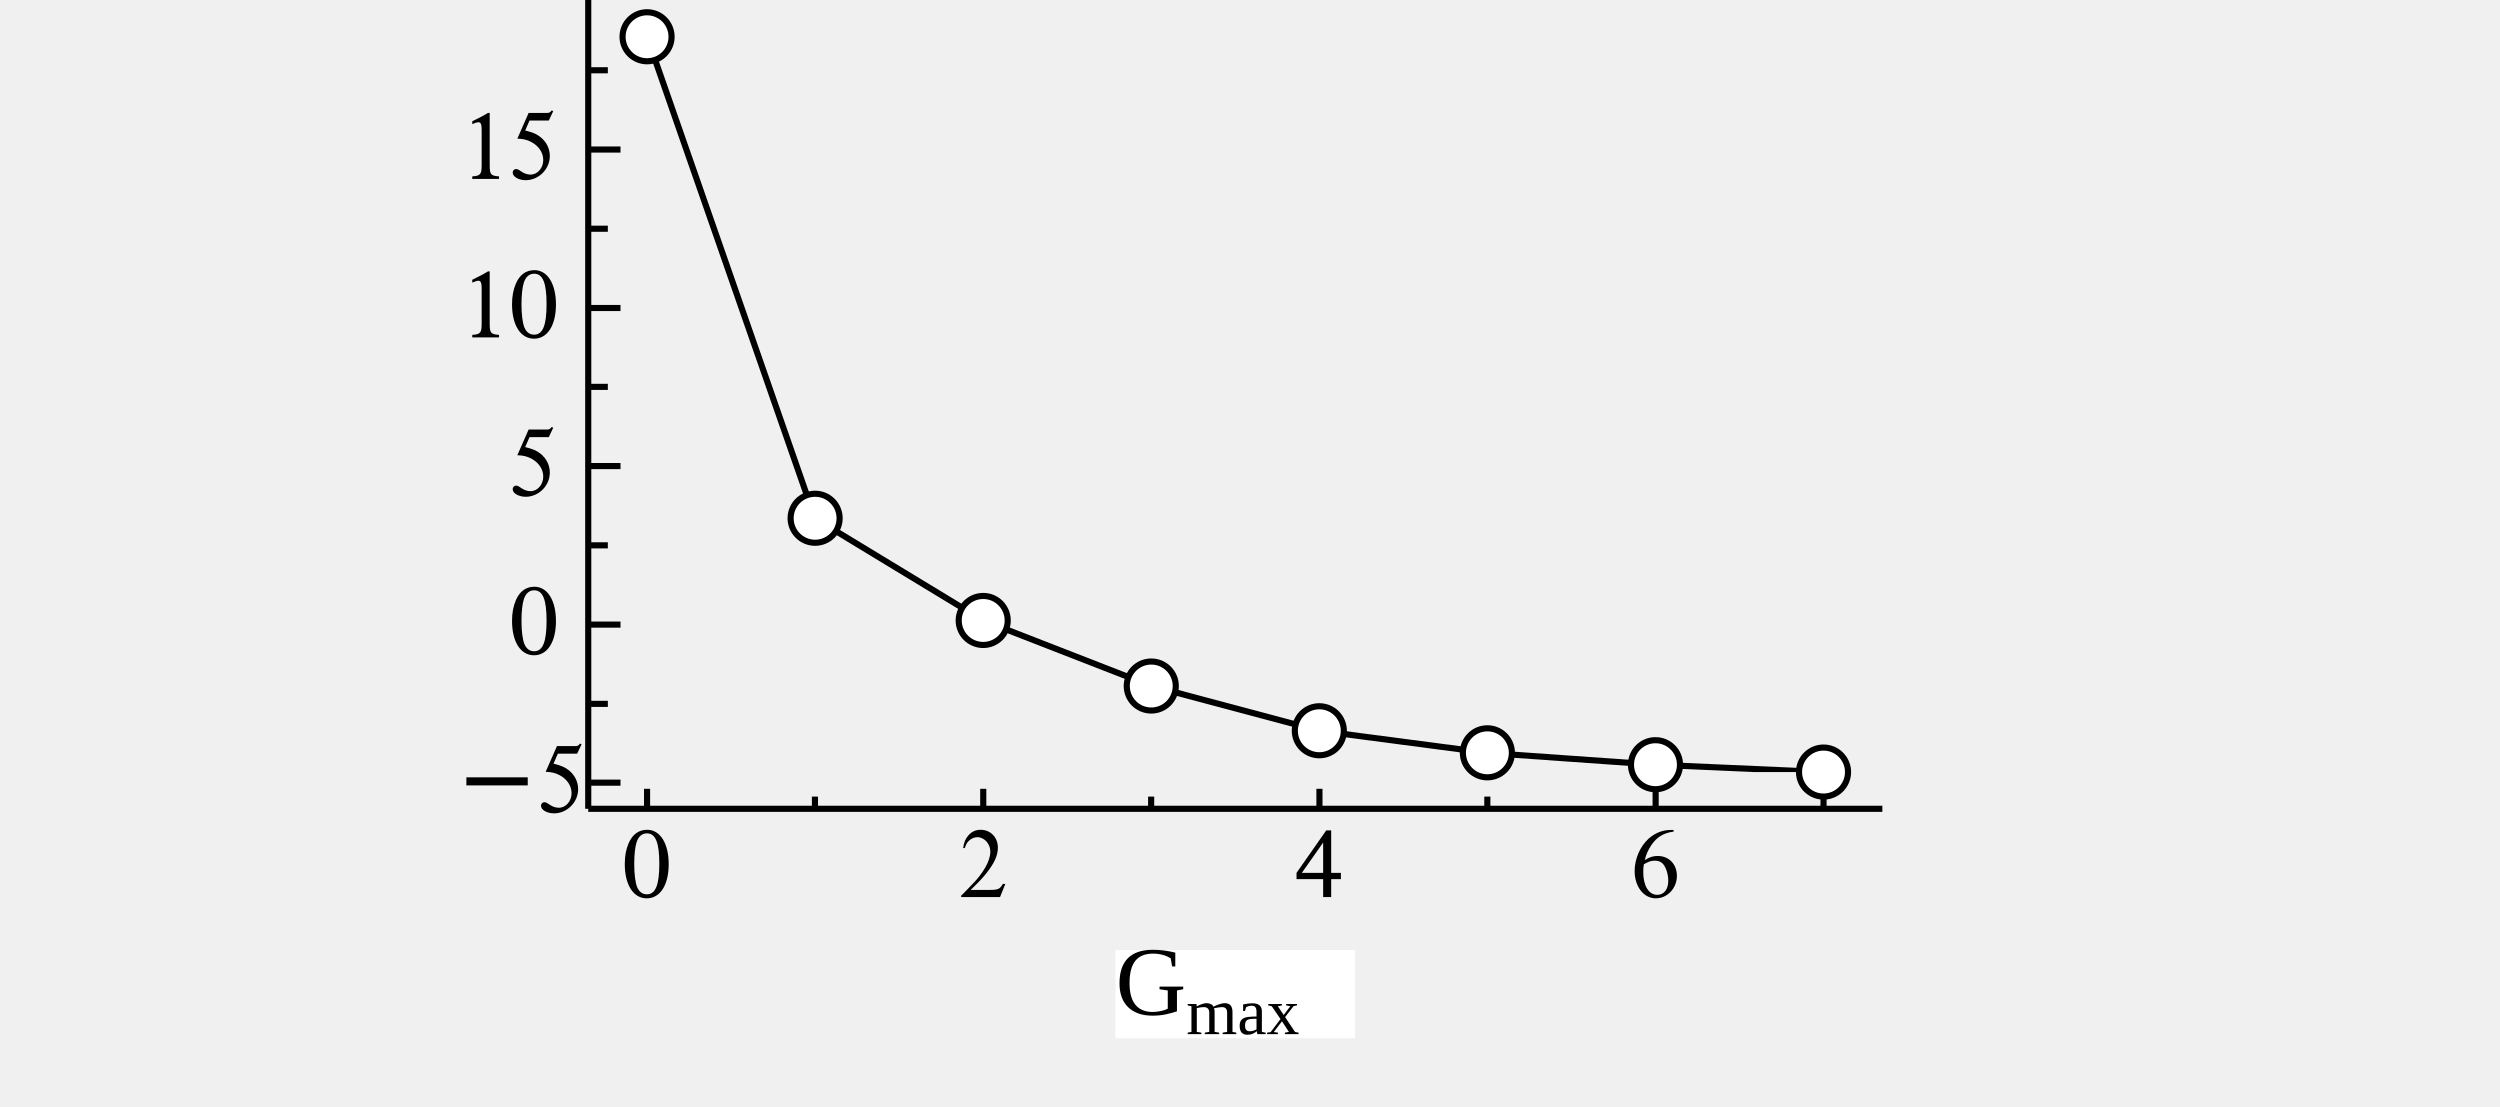
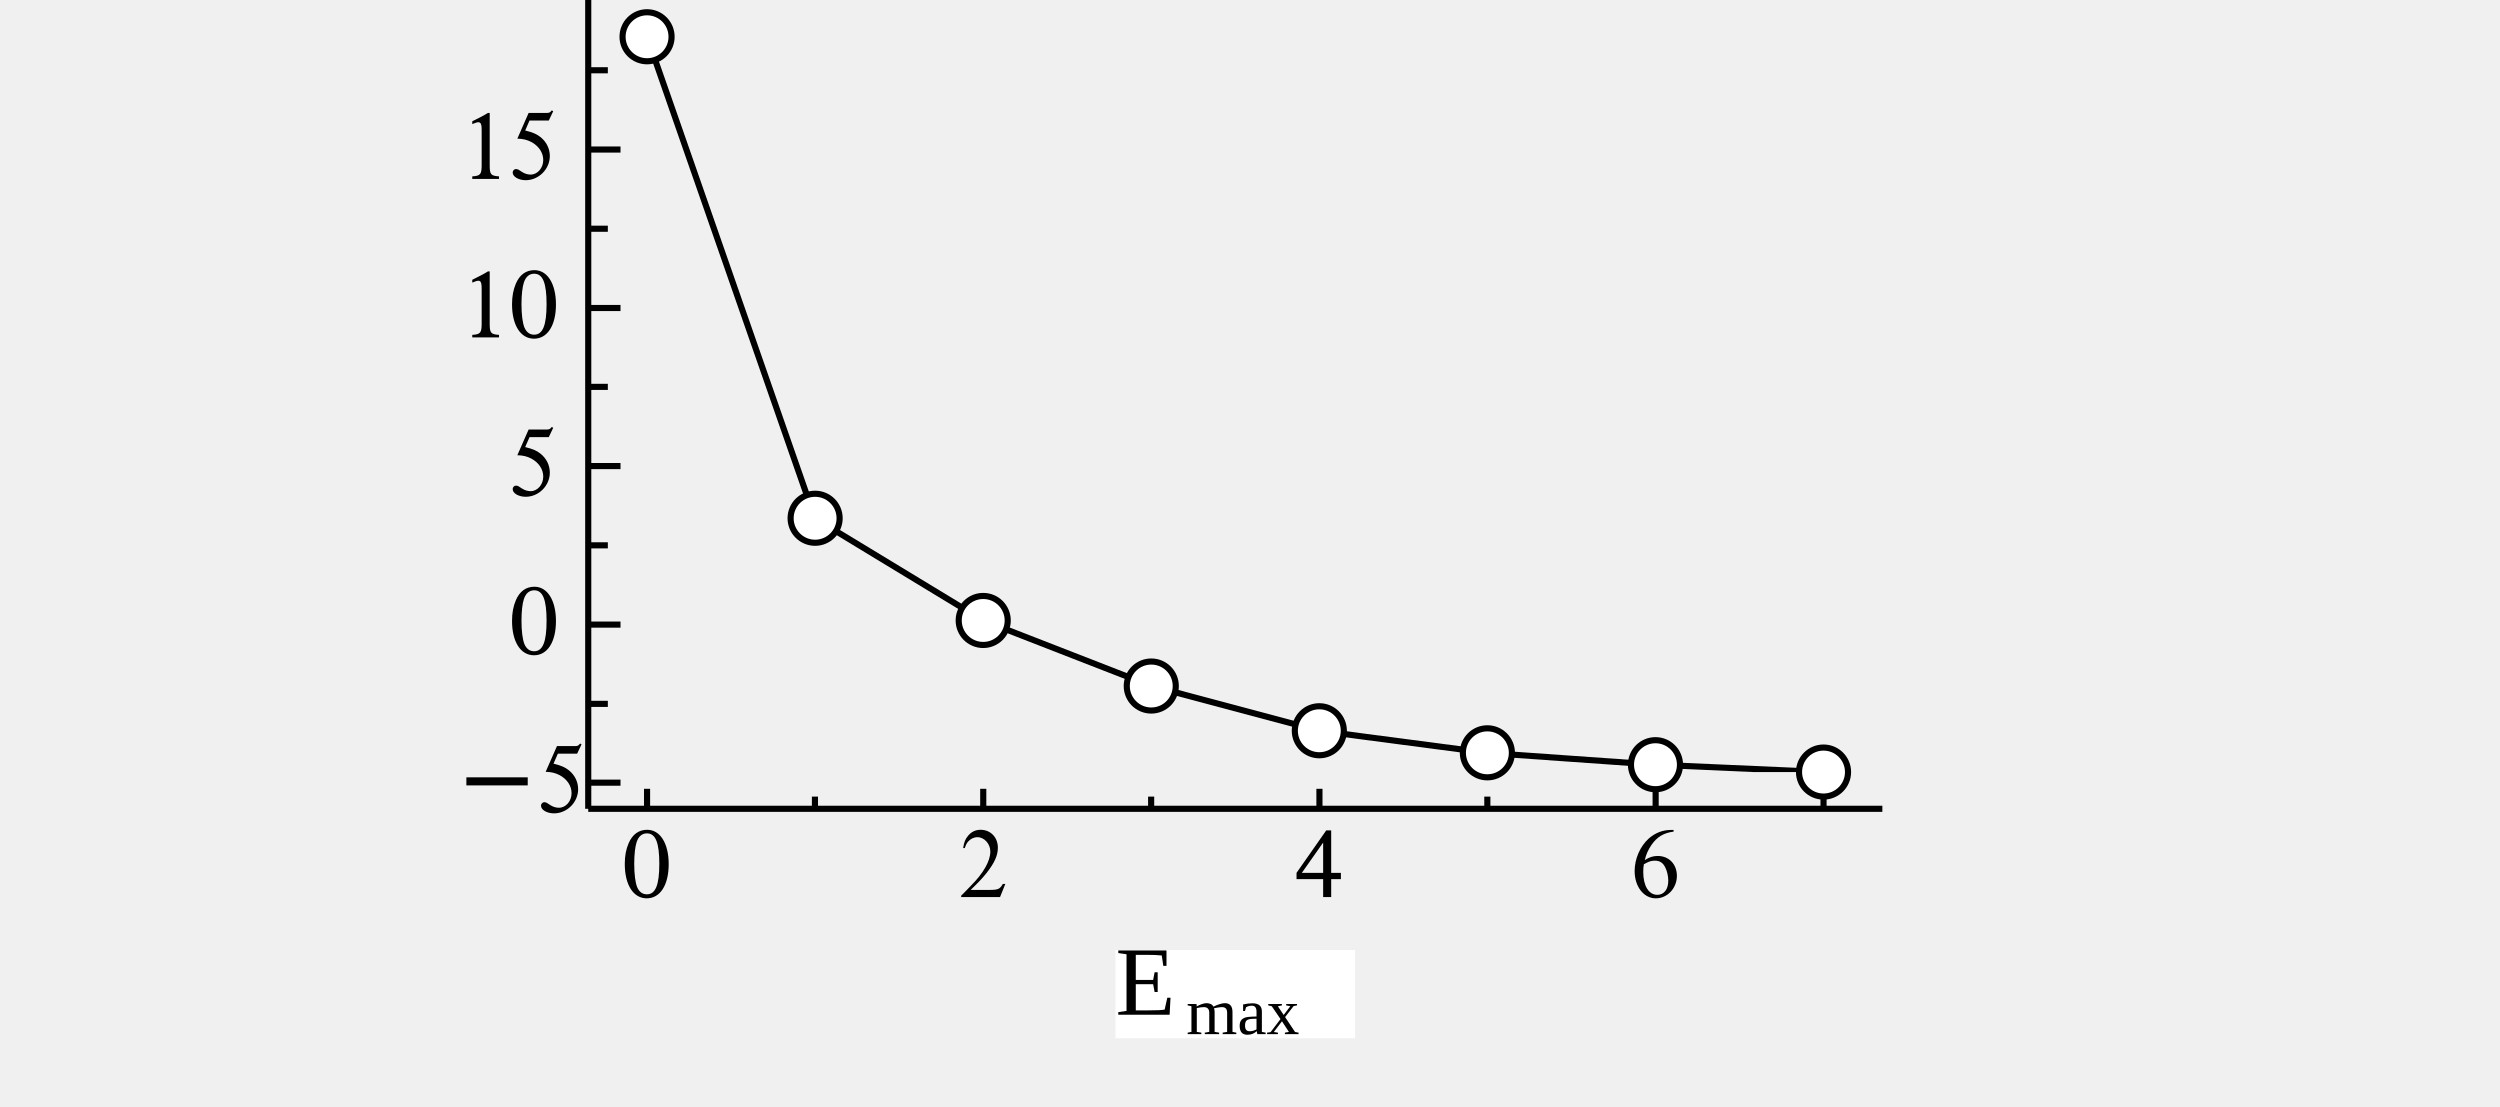
<svg xmlns="http://www.w3.org/2000/svg" version="1.1" width="765" height="254pt" id="svg2" xml:space="preserve">
  <defs id="defs6">
    <clipPath id="clipPath124">
      <path d="m 1584,6030 0,1800 2880,0 0,-1800 -2880,0 z" id="path126" />
    </clipPath>
  </defs>
  <g transform="matrix(1.25,0,0,-1.25,0,990)" id="g10">
    <g transform="scale(0.1,0.1)" id="g12">
      <path d="m 1440,5940 3168,0" id="path14" style="fill:none;stroke:#000000;stroke-width:15;stroke-linecap:butt;stroke-linejoin:round;stroke-miterlimit:10;stroke-opacity:1;stroke-dasharray:none" />
      <path d="m 1440,7920 0,-1980" id="path16" style="fill:none;stroke:#000000;stroke-width:15;stroke-linecap:butt;stroke-linejoin:round;stroke-miterlimit:10;stroke-opacity:1;stroke-dasharray:none" />
      <path d="m 1584,5940 0,49" id="path18" style="fill:none;stroke:#000000;stroke-width:15;stroke-linecap:butt;stroke-linejoin:round;stroke-miterlimit:10;stroke-opacity:1;stroke-dasharray:none" />
      <g transform="scale(10,10)" id="g20">
        <text transform="matrix(1,0,0,-1,152.4,572.4)" id="text22">
          <tspan x="0" y="0" id="tspan24" style="font-size:24px;font-variant:normal;font-weight:normal;writing-mode:lr-tb;fill:#000000;fill-opacity:1;fill-rule:nonzero;stroke:none;font-family:Symbol;-inkscape-font-specification:Symbol">0</tspan>
        </text>
      </g>
      <path d="m 1995,5940 0,30" id="path26" style="fill:none;stroke:#000000;stroke-width:15;stroke-linecap:butt;stroke-linejoin:round;stroke-miterlimit:10;stroke-opacity:1;stroke-dasharray:none" />
      <path d="m 2407,5940 0,49" id="path28" style="fill:none;stroke:#000000;stroke-width:15;stroke-linecap:butt;stroke-linejoin:round;stroke-miterlimit:10;stroke-opacity:1;stroke-dasharray:none" />
      <g transform="scale(10,10)" id="g30">
        <text transform="matrix(1,0,0,-1,234.7,572.4)" id="text32">
          <tspan x="0" y="0" id="tspan34" style="font-size:24px;font-variant:normal;font-weight:normal;writing-mode:lr-tb;fill:#000000;fill-opacity:1;fill-rule:nonzero;stroke:none;font-family:Symbol;-inkscape-font-specification:Symbol">2</tspan>
        </text>
      </g>
      <path d="m 2818,5940 0,30" id="path36" style="fill:none;stroke:#000000;stroke-width:15;stroke-linecap:butt;stroke-linejoin:round;stroke-miterlimit:10;stroke-opacity:1;stroke-dasharray:none" />
      <path d="m 3230,5940 0,49" id="path38" style="fill:none;stroke:#000000;stroke-width:15;stroke-linecap:butt;stroke-linejoin:round;stroke-miterlimit:10;stroke-opacity:1;stroke-dasharray:none" />
      <g transform="scale(10,10)" id="g40">
        <text transform="matrix(1,0,0,-1,317,572.4)" id="text42">
          <tspan x="0" y="0" id="tspan44" style="font-size:24px;font-variant:normal;font-weight:normal;writing-mode:lr-tb;fill:#000000;fill-opacity:1;fill-rule:nonzero;stroke:none;font-family:Symbol;-inkscape-font-specification:Symbol">4</tspan>
        </text>
      </g>
      <path d="m 3641,5940 0,30" id="path46" style="fill:none;stroke:#000000;stroke-width:15;stroke-linecap:butt;stroke-linejoin:round;stroke-miterlimit:10;stroke-opacity:1;stroke-dasharray:none" />
      <path d="m 4053,5940 0,49" id="path48" style="fill:none;stroke:#000000;stroke-width:15;stroke-linecap:butt;stroke-linejoin:round;stroke-miterlimit:10;stroke-opacity:1;stroke-dasharray:none" />
      <g transform="scale(10,10)" id="g50">
        <text transform="matrix(1,0,0,-1,399.3,572.4)" id="text52">
          <tspan x="0" y="0" id="tspan54" style="font-size:24px;font-variant:normal;font-weight:normal;writing-mode:lr-tb;fill:#000000;fill-opacity:1;fill-rule:nonzero;stroke:none;font-family:Symbol;-inkscape-font-specification:Symbol">6</tspan>
        </text>
      </g>
      <path d="m 4464,5940 0,30" id="path56" style="fill:none;stroke:#000000;stroke-width:15;stroke-linecap:butt;stroke-linejoin:round;stroke-miterlimit:10;stroke-opacity:1;stroke-dasharray:none" />
      <path d="m 1440,6004 79,0" id="path58" style="fill:none;stroke:#000000;stroke-width:15;stroke-linecap:butt;stroke-linejoin:round;stroke-miterlimit:10;stroke-opacity:1;stroke-dasharray:none" />
      <g transform="scale(10,10)" id="g60">
        <text transform="matrix(1,0,0,-1,111.624,593.2)" id="text62">
          <tspan x="0 13.176" y="0" id="tspan64" style="font-size:24px;font-variant:normal;font-weight:normal;writing-mode:lr-tb;fill:#000000;fill-opacity:1;fill-rule:nonzero;stroke:none;font-family:Symbol;-inkscape-font-specification:Symbol">−5</tspan>
        </text>
      </g>
      <path d="m 1440,6197 48,0" id="path66" style="fill:none;stroke:#000000;stroke-width:15;stroke-linecap:butt;stroke-linejoin:round;stroke-miterlimit:10;stroke-opacity:1;stroke-dasharray:none" />
      <path d="m 1440,6391 79,0" id="path68" style="fill:none;stroke:#000000;stroke-width:15;stroke-linecap:butt;stroke-linejoin:round;stroke-miterlimit:10;stroke-opacity:1;stroke-dasharray:none" />
      <g transform="scale(10,10)" id="g70">
        <text transform="matrix(1,0,0,-1,124.8,631.9)" id="text72">
          <tspan x="0" y="0" id="tspan74" style="font-size:24px;font-variant:normal;font-weight:normal;writing-mode:lr-tb;fill:#000000;fill-opacity:1;fill-rule:nonzero;stroke:none;font-family:Symbol;-inkscape-font-specification:Symbol">0</tspan>
        </text>
      </g>
      <path d="m 1440,6585 48,0" id="path76" style="fill:none;stroke:#000000;stroke-width:15;stroke-linecap:butt;stroke-linejoin:round;stroke-miterlimit:10;stroke-opacity:1;stroke-dasharray:none" />
      <path d="m 1440,6779 79,0" id="path78" style="fill:none;stroke:#000000;stroke-width:15;stroke-linecap:butt;stroke-linejoin:round;stroke-miterlimit:10;stroke-opacity:1;stroke-dasharray:none" />
      <g transform="scale(10,10)" id="g80">
        <text transform="matrix(1,0,0,-1,124.8,670.7)" id="text82">
          <tspan x="0" y="0" id="tspan84" style="font-size:24px;font-variant:normal;font-weight:normal;writing-mode:lr-tb;fill:#000000;fill-opacity:1;fill-rule:nonzero;stroke:none;font-family:Symbol;-inkscape-font-specification:Symbol">5</tspan>
        </text>
      </g>
      <path d="m 1440,6973 48,0" id="path86" style="fill:none;stroke:#000000;stroke-width:15;stroke-linecap:butt;stroke-linejoin:round;stroke-miterlimit:10;stroke-opacity:1;stroke-dasharray:none" />
      <path d="m 1440,7166 79,0" id="path88" style="fill:none;stroke:#000000;stroke-width:15;stroke-linecap:butt;stroke-linejoin:round;stroke-miterlimit:10;stroke-opacity:1;stroke-dasharray:none" />
      <g transform="scale(10,10)" id="g90">
        <text transform="matrix(1,0,0,-1,112.8,709.4)" id="text92">
          <tspan x="0 12" y="0" id="tspan94" style="font-size:24px;font-variant:normal;font-weight:normal;writing-mode:lr-tb;fill:#000000;fill-opacity:1;fill-rule:nonzero;stroke:none;font-family:Symbol;-inkscape-font-specification:Symbol">10</tspan>
        </text>
      </g>
      <path d="m 1440,7360 48,0" id="path96" style="fill:none;stroke:#000000;stroke-width:15;stroke-linecap:butt;stroke-linejoin:round;stroke-miterlimit:10;stroke-opacity:1;stroke-dasharray:none" />
      <path d="m 1440,7554 79,0" id="path98" style="fill:none;stroke:#000000;stroke-width:15;stroke-linecap:butt;stroke-linejoin:round;stroke-miterlimit:10;stroke-opacity:1;stroke-dasharray:none" />
      <g transform="scale(10,10)" id="g100">
        <text transform="matrix(1,0,0,-1,112.8,748.2)" id="text102">
          <tspan x="0 12" y="0" id="tspan104" style="font-size:24px;font-variant:normal;font-weight:normal;writing-mode:lr-tb;fill:#000000;fill-opacity:1;fill-rule:nonzero;stroke:none;font-family:Symbol;-inkscape-font-specification:Symbol">15</tspan>
        </text>
      </g>
      <path d="m 1440,7748 48,0" id="path106" style="fill:none;stroke:#000000;stroke-width:15;stroke-linecap:butt;stroke-linejoin:round;stroke-miterlimit:10;stroke-opacity:1;stroke-dasharray:none" />
      <path d="m 2730.72,5378.4 586.555,0 0,216 -586.555,0 0,-216 z" id="path108" style="fill:#ffffff;fill-opacity:1;fill-rule:nonzero;stroke:none" />
      <g transform="scale(10,10)" id="g110">
        <text transform="matrix(1,0,0,-1,273.072,543.6)" id="text112">
-           <tspan x="0" y="0" id="tspan114" style="font-size:24px;font-variant:normal;font-weight:normal;writing-mode:lr-tb;fill:#000000;fill-opacity:1;fill-rule:nonzero;stroke:none;font-family:Times New Roman;-inkscape-font-specification:Times-Roman">G</tspan>
+           <tspan x="0" y="0" id="tspan114" style="font-size:24px;font-variant:normal;font-weight:normal;writing-mode:lr-tb;fill:#000000;fill-opacity:1;fill-rule:nonzero;stroke:none;font-family:Times New Roman;-inkscape-font-specification:Times-Roman">E</tspan>
        </text>
        <text transform="matrix(1,0,0,-1,290.4001,538.848)" id="text116">
          <tspan x="0 12.51 19.65" y="0" id="tspan118" style="font-size:16.08px;font-variant:normal;font-weight:normal;writing-mode:lr-tb;fill:#000000;fill-opacity:1;fill-rule:nonzero;stroke:none;font-family:Times New Roman;-inkscape-font-specification:Times-Roman">max</tspan>
        </text>
      </g>
      <g id="g120">
        <g clip-path="url(#clipPath124)" id="g122">
          <path d="m 1584,7830 411,-1179 412,-250 411,-160 412,-110 411,-54 412,-29 411,-18" id="path128" style="fill:none;stroke:#000000;stroke-width:15;stroke-linecap:butt;stroke-linejoin:round;stroke-miterlimit:10;stroke-opacity:1;stroke-dasharray:none" />
        </g>
      </g>
      <path d="m 1644,7830 c 0,33.14 -26.86,60 -60,60 -33.14,0 -60,-26.86 -60,-60 0,-33.14 26.86,-60 60,-60 33.14,0 60,26.86 60,60" id="path130" style="fill:#ffffff;fill-opacity:1;fill-rule:nonzero;stroke:none" />
      <path d="m 1644,7830 c 0,33.14 -26.86,60 -60,60 -33.14,0 -60,-26.86 -60,-60 0,-33.14 26.86,-60 60,-60 33.14,0 60,26.86 60,60 z" id="path132" style="fill:none;stroke:#000000;stroke-width:15;stroke-linecap:butt;stroke-linejoin:round;stroke-miterlimit:10;stroke-opacity:1;stroke-dasharray:none" />
      <path d="m 2055.4,6651.3 c 0,33.14 -26.86,60 -60,60 -33.14,0 -60,-26.86 -60,-60 0,-33.14 26.86,-60 60,-60 33.14,0 60,26.86 60,60" id="path134" style="fill:#ffffff;fill-opacity:1;fill-rule:nonzero;stroke:none" />
      <path d="m 2055.4,6651.3 c 0,33.14 -26.86,60 -60,60 -33.14,0 -60,-26.86 -60,-60 0,-33.14 26.86,-60 60,-60 33.14,0 60,26.86 60,60 z" id="path136" style="fill:none;stroke:#000000;stroke-width:15;stroke-linecap:butt;stroke-linejoin:round;stroke-miterlimit:10;stroke-opacity:1;stroke-dasharray:none" />
      <path d="m 2466.9,6401.1 c 0,33.14 -26.86,60 -60,60 -33.14,0 -60,-26.86 -60,-60 0,-33.14 26.86,-60 60,-60 33.14,0 60,26.86 60,60" id="path138" style="fill:#ffffff;fill-opacity:1;fill-rule:nonzero;stroke:none" />
      <path d="m 2466.9,6401.1 c 0,33.14 -26.86,60 -60,60 -33.14,0 -60,-26.86 -60,-60 0,-33.14 26.86,-60 60,-60 33.14,0 60,26.86 60,60 z" id="path140" style="fill:none;stroke:#000000;stroke-width:15;stroke-linecap:butt;stroke-linejoin:round;stroke-miterlimit:10;stroke-opacity:1;stroke-dasharray:none" />
      <path d="m 2878.3,6240.6 c 0,33.14 -26.86,60 -60,60 -33.14,0 -60,-26.86 -60,-60 0,-33.14 26.86,-60 60,-60 33.14,0 60,26.86 60,60" id="path142" style="fill:#ffffff;fill-opacity:1;fill-rule:nonzero;stroke:none" />
      <path d="m 2878.3,6240.6 c 0,33.14 -26.86,60 -60,60 -33.14,0 -60,-26.86 -60,-60 0,-33.14 26.86,-60 60,-60 33.14,0 60,26.86 60,60 z" id="path144" style="fill:none;stroke:#000000;stroke-width:15;stroke-linecap:butt;stroke-linejoin:round;stroke-miterlimit:10;stroke-opacity:1;stroke-dasharray:none" />
      <path d="m 3289.7,6131.1 c 0,33.14 -26.86,60 -60,60 -33.14,0 -60,-26.86 -60,-60 0,-33.14 26.86,-60 60,-60 33.14,0 60,26.86 60,60" id="path146" style="fill:#ffffff;fill-opacity:1;fill-rule:nonzero;stroke:none" />
      <path d="m 3289.7,6131.1 c 0,33.14 -26.86,60 -60,60 -33.14,0 -60,-26.86 -60,-60 0,-33.14 26.86,-60 60,-60 33.14,0 60,26.86 60,60 z" id="path148" style="fill:none;stroke:#000000;stroke-width:15;stroke-linecap:butt;stroke-linejoin:round;stroke-miterlimit:10;stroke-opacity:1;stroke-dasharray:none" />
      <path d="m 3701.1,6077.1 c 0,33.14 -26.86,60 -60,60 -33.14,0 -60,-26.86 -60,-60 0,-33.14 26.86,-60 60,-60 33.14,0 60,26.86 60,60" id="path150" style="fill:#ffffff;fill-opacity:1;fill-rule:nonzero;stroke:none" />
      <path d="m 3701.1,6077.1 c 0,33.14 -26.86,60 -60,60 -33.14,0 -60,-26.86 -60,-60 0,-33.14 26.86,-60 60,-60 33.14,0 60,26.86 60,60 z" id="path152" style="fill:none;stroke:#000000;stroke-width:15;stroke-linecap:butt;stroke-linejoin:round;stroke-miterlimit:10;stroke-opacity:1;stroke-dasharray:none" />
      <path d="m 4112.6,6048 c 0,33.14 -26.86,60 -60,60 -33.14,0 -60,-26.86 -60,-60 0,-33.14 26.86,-60 60,-60 33.14,0 60,26.86 60,60" id="path154" style="fill:#ffffff;fill-opacity:1;fill-rule:nonzero;stroke:none" />
      <path d="m 4112.6,6048 c 0,33.14 -26.86,60 -60,60 -33.14,0 -60,-26.86 -60,-60 0,-33.14 26.86,-60 60,-60 33.14,0 60,26.86 60,60 z" id="path156" style="fill:none;stroke:#000000;stroke-width:15;stroke-linecap:butt;stroke-linejoin:round;stroke-miterlimit:10;stroke-opacity:1;stroke-dasharray:none" />
      <path d="m 4524,6030 c 0,33.14 -26.86,60 -60,60 -33.14,0 -60,-26.86 -60,-60 0,-33.14 26.86,-60 60,-60 33.14,0 60,26.86 60,60" id="path158" style="fill:#ffffff;fill-opacity:1;fill-rule:nonzero;stroke:none" />
      <path d="m 4524,6030 c 0,33.14 -26.86,60 -60,60 -33.14,0 -60,-26.86 -60,-60 0,-33.14 26.86,-60 60,-60 33.14,0 60,26.86 60,60 z" id="path160" style="fill:none;stroke:#000000;stroke-width:15;stroke-linecap:butt;stroke-linejoin:round;stroke-miterlimit:10;stroke-opacity:1;stroke-dasharray:none" />
    </g>
  </g>
</svg>
